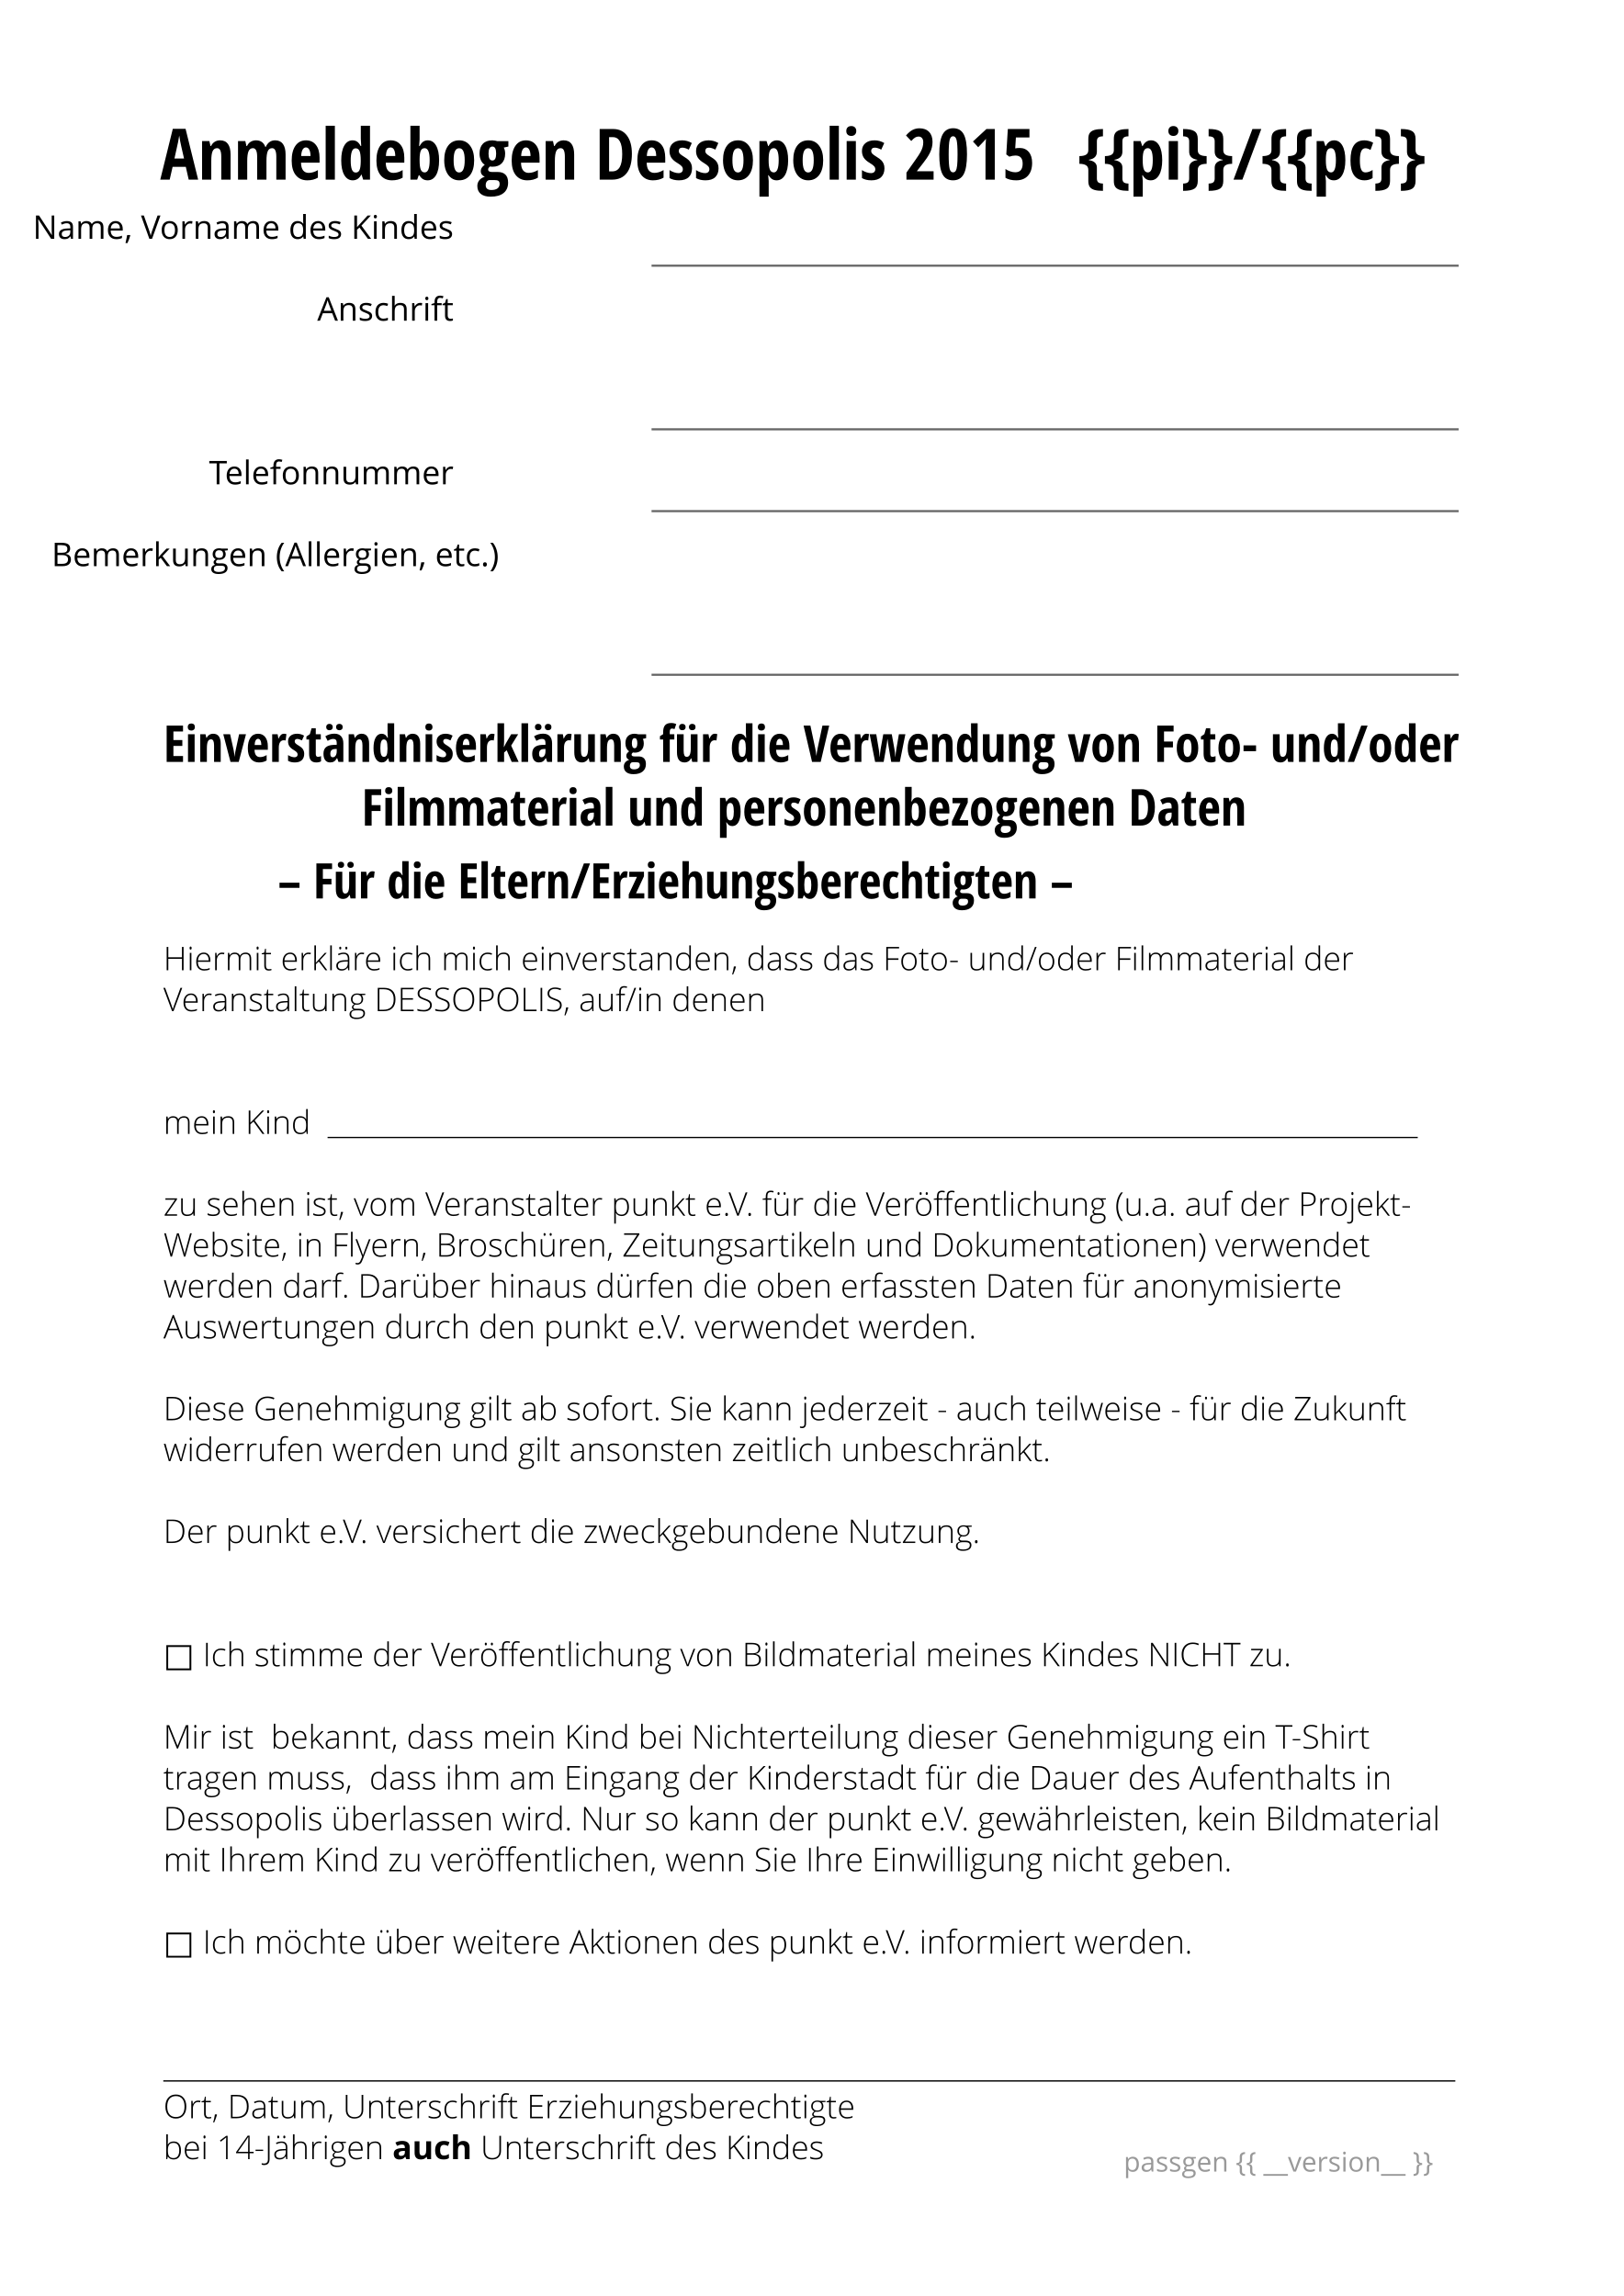
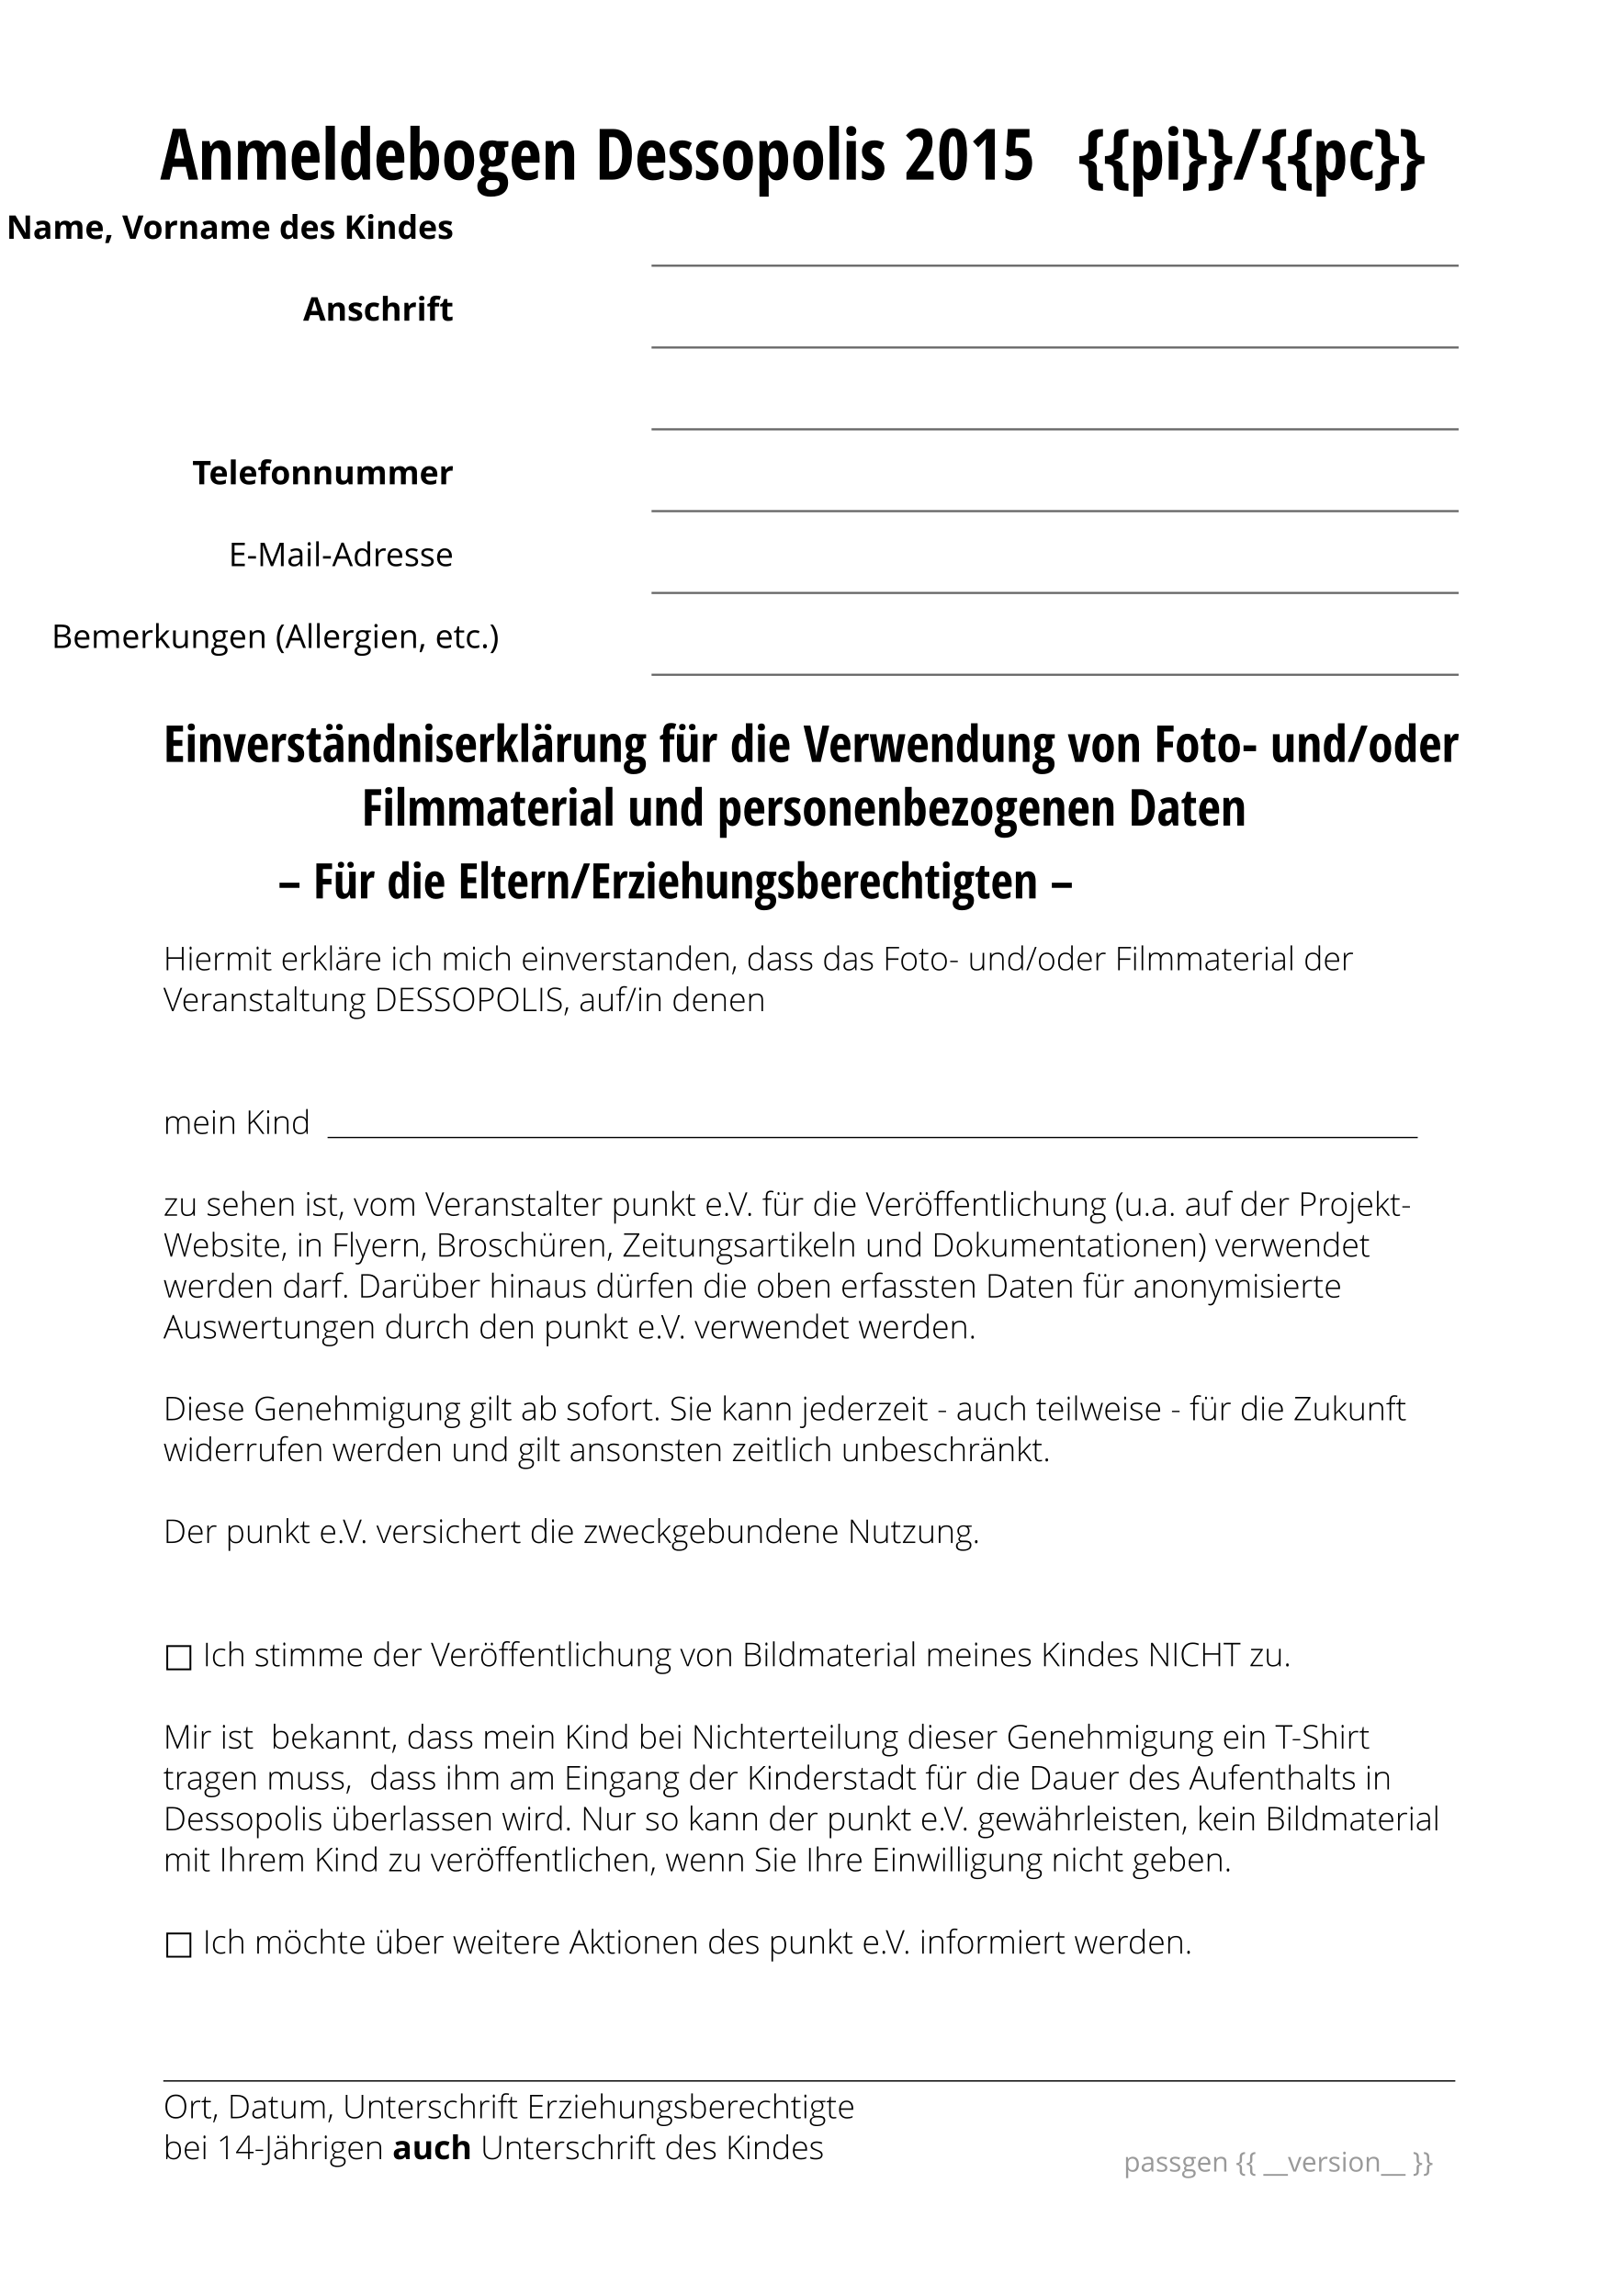
<svg xmlns="http://www.w3.org/2000/svg" version="1.1" id="svg2" viewBox="0 0 744.094 1052.362" height="297mm" width="210mm">
  <defs id="defs4" />
  <g id="g3925" transform="translate(4,274)">
    <text xml:space="preserve" style="font-style:normal;font-variant:normal;font-weight:bold;font-stretch:normal;font-size:25px;line-height:125%;font-family:sans-serif;-inkscape-font-specification:'sans-serif, Bold';text-align:start;letter-spacing:0px;word-spacing:0px;writing-mode:lr-tb;text-anchor:start;fill:#000000;fill-opacity:1;stroke:none;stroke-width:1px;stroke-linecap:butt;stroke-linejoin:miter;stroke-opacity:1" x="70.907" y="75.225" id="text3529">
      <tspan x="70.907" y="75.225" style="font-style:normal;font-variant:normal;font-weight:bold;font-stretch:condensed;font-size:23.334px;line-height:125%;font-family:'Open Sans Condensed';-inkscape-font-specification:'Open Sans Condensed, Bold Condensed';text-align:start;writing-mode:lr-tb;text-anchor:start" id="tspan4280">
        <tspan x="70.907" y="75.225" style="font-style:normal;font-variant:normal;font-weight:bold;font-stretch:condensed;font-size:23.334px;line-height:125%;font-family:'Open Sans Condensed';-inkscape-font-specification:'Open Sans Condensed, Bold Condensed';text-align:start;writing-mode:lr-tb;text-anchor:start" id="tspan3533">Einverständniserklärung für die Verwendung von Foto- und/oder</tspan>
      </tspan>
      <tspan x="161.763" y="104.392" id="tspan3535" style="font-style:normal;font-variant:normal;font-weight:bold;font-stretch:condensed;font-size:23.334px;line-height:125%;font-family:'Open Sans Condensed';-inkscape-font-specification:'Open Sans Condensed, Bold Condensed';text-align:start;writing-mode:lr-tb;text-anchor:start">
        <tspan x="161.763" style="font-style:normal;font-variant:normal;font-weight:bold;font-stretch:condensed;font-size:23.334px;line-height:125%;font-family:'Open Sans Condensed';-inkscape-font-specification:'Open Sans Condensed, Bold Condensed';text-align:start;writing-mode:lr-tb;text-anchor:start" id="tspan3537">Filmmaterial und personenbezogenen Daten</tspan>
      </tspan>
    </text>
    <text xml:space="preserve" style="font-style:normal;font-weight:normal;font-size:40px;line-height:125%;font-family:sans-serif;letter-spacing:0px;word-spacing:0px;fill:#000000;fill-opacity:1;stroke:none;stroke-width:1px;stroke-linecap:butt;stroke-linejoin:miter;stroke-opacity:1" x="368.042" y="137.807" id="text3539">
      <tspan x="368.042" y="137.807" id="tspan3541">
        <tspan x="368.042" y="137.807" style="font-style:normal;font-variant:normal;font-weight:bold;font-stretch:condensed;font-size:22.5px;line-height:125%;font-family:'Open Sans Condensed';-inkscape-font-specification:'Open Sans Condensed, Bold Condensed';text-align:center;writing-mode:lr-tb;text-anchor:middle" id="tspan3543">– Für die Eltern/Erziehungsberechtigten –</tspan>
      </tspan>
    </text>
    <text xml:space="preserve" style="font-style:normal;font-variant:normal;font-weight:300;font-stretch:normal;font-size:15px;line-height:125%;font-family:'Open Sans';-inkscape-font-specification:'Open Sans, Light';text-align:start;letter-spacing:0px;word-spacing:0px;writing-mode:lr-tb;text-anchor:start;fill:#000000;fill-opacity:1;stroke:none;stroke-width:1px;stroke-linecap:butt;stroke-linejoin:miter;stroke-opacity:1" x="70.865" y="170.718" id="text3545">
      <tspan id="tspan4288" x="70.865" y="170.718">Hiermit erkläre ich mich einverstanden, dass das Foto- und/oder Filmmaterial der </tspan>
      <tspan id="tspan4292" x="70.865" y="189.468">Veranstaltung DESSOPOLIS, auf/in denen</tspan>
      <tspan id="tspan4304" x="70.865" y="208.218" />
      <tspan x="70.865" y="226.968" id="tspan4462" />
      <tspan id="tspan4306" x="70.865" y="245.718">mein Kind  _________________________________________________________________________________</tspan>
      <tspan id="tspan4314" x="70.865" y="264.468" />
      <tspan id="tspan4316" x="70.865" y="283.218">zu sehen ist, vom Veranstalter punkt e.V. für die Veröffentlichung (u.a. auf der Projekt-</tspan>
      <tspan id="tspan4320" x="70.865" y="301.968">Website, in Flyern, Broschüren, Zeitungsartikeln und Dokumentationen) verwendet </tspan>
      <tspan id="tspan4324" x="70.865" y="320.718">werden darf. Darüber hinaus dürfen die oben erfassten Daten für anonymisierte </tspan>
      <tspan id="tspan4328" x="70.865" y="339.468">Auswertungen durch den punkt e.V. verwendet werden. </tspan>
      <tspan id="tspan4336" x="70.865" y="358.218" />
      <tspan id="tspan4338" x="70.865" y="376.968">Diese Genehmigung gilt ab sofort. Sie kann jederzeit - auch teilweise - für die Zukunft </tspan>
      <tspan id="tspan4342" x="70.865" y="395.718">widerrufen werden und gilt ansonsten zeitlich unbeschränkt.</tspan>
      <tspan id="tspan4350" x="70.865" y="414.468" />
      <tspan id="tspan4352" x="70.865" y="433.218">Der punkt e.V. versichert die zweckgebundene Nutzung.</tspan>
      <tspan x="70.865" y="451.968" id="tspan4552" />
      <tspan id="tspan4360" x="70.865" y="470.718" />
      <tspan id="tspan4364" x="70.865" y="489.703">□ Ich stimme der Veröffentlichung von Bildmaterial meines Kindes NICHT zu.</tspan>
      <tspan id="tspan4366" x="70.865" y="508.688" />
      <tspan x="70.865" y="527.438" id="tspan3434">Mir ist  bekannt, dass mein Kind bei Nichterteilung dieser Genehmigung ein T-Shirt</tspan>
      <tspan id="tspan4370" x="70.865" y="546.188">tragen muss,  dass ihm am Eingang der Kinderstadt für die Dauer des Aufenthalts in</tspan>
      <tspan id="tspan4374" x="70.865" y="564.938">Dessopolis überlassen wird. Nur so kann der punkt e.V. gewährleisten, kein Bildmaterial</tspan>
      <tspan id="tspan4378" x="70.865" y="583.688">mit Ihrem Kind zu veröffentlichen, wenn Sie Ihre Einwilligung nicht geben.</tspan>
      <tspan id="tspan4386" x="70.865" y="602.438" />
      <tspan id="tspan4390" x="70.865" y="621.423">□ Ich möchte über weitere Aktionen des punkt e.V. informiert werden.</tspan>
      <tspan id="tspan4406" x="70.865" y="640.408" />
      <tspan x="70.865" y="659.393" id="tspan4548" />
      <tspan x="70.865" y="678.143" id="tspan4542">________________________________________________________________________________________________</tspan>
      <tspan id="tspan4414" x="70.865" y="696.893">Ort, Datum, Unterschrift Erziehungsberechtigte</tspan>
      <tspan x="70.865" y="715.643" id="tspan3455">bei 14-Jährigen <tspan style="font-weight:bold" id="tspan3453">auch</tspan> Unterschrift des Kindes</tspan>
      <tspan id="tspan4440" x="70.865" y="734.393" />
    </text>
    <text xml:space="preserve" style="font-style:normal;font-variant:normal;font-weight:normal;font-stretch:normal;font-size:12.5px;line-height:125%;font-family:'Open Sans';-inkscape-font-specification:'Open Sans, Normal';text-align:end;letter-spacing:0px;word-spacing:0px;writing-mode:lr-tb;text-anchor:end;fill:#999999;fill-opacity:1;stroke:none;stroke-width:1px;stroke-linecap:butt;stroke-linejoin:miter;stroke-opacity:1" x="669.077" y="721.343" id="text3444">
      <tspan x="669.077" y="721.343" id="tspan3436">passgen {{ __version__ }}</tspan>
    </text>
  </g>
  <g id="g4048" transform="translate(0,-36)">
    <text id="text3703" y="145.481" x="280.675" style="font-style:normal;font-weight:normal;font-size:40px;line-height:125%;font-family:sans-serif;letter-spacing:0px;word-spacing:0px;fill:#000000;fill-opacity:1;stroke:none;stroke-width:1px;stroke-linecap:butt;stroke-linejoin:miter;stroke-opacity:1" xml:space="preserve">
-       <tspan style="font-style:normal;font-variant:normal;font-weight:normal;font-stretch:normal;font-size:15px;line-height:125%;font-family:'Open Sans';-inkscape-font-specification:'Open Sans, Normal';text-align:end;writing-mode:lr;text-anchor:end" id="tspan3707" y="145.481" x="280.675">Name, Vorname des Kindes</tspan>
-       <tspan id="tspan3717" style="font-style:normal;font-variant:normal;font-weight:normal;font-stretch:normal;font-size:15px;line-height:125%;font-family:'Open Sans';-inkscape-font-specification:'Open Sans, Normal';text-align:end;writing-mode:lr;text-anchor:end" y="164.231" x="280.675" />
-       <tspan style="font-style:normal;font-variant:normal;font-weight:normal;font-stretch:normal;font-size:15px;line-height:125%;font-family:'Open Sans';-inkscape-font-specification:'Open Sans, Normal';text-align:end;writing-mode:lr;text-anchor:end" id="tspan3709" y="182.981" x="280.675">Anschrift</tspan>
-       <tspan style="font-style:normal;font-variant:normal;font-weight:normal;font-stretch:normal;font-size:15px;line-height:125%;font-family:'Open Sans';-inkscape-font-specification:'Open Sans, Normal';text-align:end;writing-mode:lr;text-anchor:end" y="201.731" x="280.675" id="tspan4082" />
-       <tspan style="font-style:normal;font-variant:normal;font-weight:normal;font-stretch:normal;font-size:15px;line-height:125%;font-family:'Open Sans';-inkscape-font-specification:'Open Sans, Normal';text-align:end;writing-mode:lr;text-anchor:end" y="220.481" x="280.675" id="tspan4084" />
-       <tspan id="tspan3719" style="font-style:normal;font-variant:normal;font-weight:normal;font-stretch:normal;font-size:15px;line-height:125%;font-family:'Open Sans';-inkscape-font-specification:'Open Sans, Normal';text-align:end;writing-mode:lr;text-anchor:end" y="239.231" x="280.675" />
-       <tspan style="font-style:normal;font-variant:normal;font-weight:normal;font-stretch:normal;font-size:15px;line-height:125%;font-family:'Open Sans';-inkscape-font-specification:'Open Sans, Normal';text-align:end;writing-mode:lr;text-anchor:end" id="tspan3711" y="257.981" x="280.675">Telefonnummer</tspan>
-       <tspan id="tspan3721" style="font-style:normal;font-variant:normal;font-weight:normal;font-stretch:normal;font-size:15px;line-height:125%;font-family:'Open Sans';-inkscape-font-specification:'Open Sans, Normal';text-align:end;writing-mode:lr;text-anchor:end" y="276.731" x="280.675" />
-       <tspan style="font-style:normal;font-variant:normal;font-weight:normal;font-stretch:normal;font-size:15px;line-height:125%;font-family:'Open Sans';-inkscape-font-specification:'Open Sans, Normal';text-align:end;writing-mode:lr;text-anchor:end" id="tspan3713" y="295.481" x="280.675">Bemerkungen (Allergien, etc.)</tspan>
+       <tspan style="font-style:normal;font-variant:normal;font-weight:bold;font-stretch:normal;font-size:15px;line-height:125%;font-family:'Open Sans';-inkscape-font-specification:'Open Sans, Normal';text-align:end;writing-mode:lr-tb;text-anchor:end" id="tspan3707" y="145.481" x="280.675">Name, Vorname des Kindes</tspan>
+       <tspan id="tspan3717" style="font-style:normal;font-variant:normal;font-weight:normal;font-stretch:normal;font-size:15px;line-height:125%;font-family:'Open Sans';-inkscape-font-specification:'Open Sans, Normal';text-align:end;writing-mode:lr-tb;text-anchor:end" y="164.231" x="280.675" />
+       <tspan style="font-style:normal;font-variant:normal;font-weight:bold;font-stretch:normal;font-size:15px;line-height:125%;font-family:'Open Sans';-inkscape-font-specification:'Open Sans, Normal';text-align:end;writing-mode:lr-tb;text-anchor:end" id="tspan3709" y="182.981" x="280.675">Anschrift</tspan>
+       <tspan style="font-style:normal;font-variant:normal;font-weight:normal;font-stretch:normal;font-size:15px;line-height:125%;font-family:'Open Sans';-inkscape-font-specification:'Open Sans, Normal';text-align:end;writing-mode:lr-tb;text-anchor:end" y="201.731" x="280.675" id="tspan4082" />
+       <tspan style="font-style:normal;font-variant:normal;font-weight:normal;font-stretch:normal;font-size:15px;line-height:125%;font-family:'Open Sans';-inkscape-font-specification:'Open Sans, Normal';text-align:end;writing-mode:lr-tb;text-anchor:end" y="220.481" x="280.675" id="tspan4084" />
+       <tspan id="tspan3719" style="font-style:normal;font-variant:normal;font-weight:normal;font-stretch:normal;font-size:15px;line-height:125%;font-family:'Open Sans';-inkscape-font-specification:'Open Sans, Normal';text-align:end;writing-mode:lr-tb;text-anchor:end" y="239.231" x="280.675" />
+       <tspan style="font-style:normal;font-variant:normal;font-weight:bold;font-stretch:normal;font-size:15px;line-height:125%;font-family:'Open Sans';-inkscape-font-specification:'Open Sans, Normal';text-align:end;writing-mode:lr-tb;text-anchor:end" id="tspan3711" y="257.981" x="280.675">Telefonnummer</tspan>
+       <tspan id="tspan3721" style="font-style:normal;font-variant:normal;font-weight:normal;font-stretch:normal;font-size:15px;line-height:125%;font-family:'Open Sans';-inkscape-font-specification:'Open Sans, Normal';text-align:end;writing-mode:lr-tb;text-anchor:end" y="276.731" x="280.675" />
+       <tspan style="font-style:normal;font-variant:normal;font-weight:normal;font-stretch:normal;font-size:15px;line-height:125%;font-family:'Open Sans';-inkscape-font-specification:'Open Sans, Normal';text-align:end;writing-mode:lr-tb;text-anchor:end" id="tspan3713" y="295.481" x="280.675">E-Mail-Adresse</tspan>
+       <tspan style="font-style:normal;font-variant:normal;font-weight:normal;font-stretch:normal;font-size:15px;line-height:125%;font-family:'Open Sans';-inkscape-font-specification:'Open Sans, Normal';text-align:end;writing-mode:lr-tb;text-anchor:end" y="314.231" x="280.675" id="tspan4432" />
+       <tspan style="font-style:normal;font-variant:normal;font-weight:normal;font-stretch:normal;font-size:15px;line-height:125%;font-family:'Open Sans';-inkscape-font-specification:'Open Sans, Normal';text-align:end;writing-mode:lr-tb;text-anchor:end" y="332.981" x="280.675" id="tspan4430">Bemerkungen (Allergien, etc.)</tspan>
    </text>
    <text id="text3703-8" y="155.943" x="298.619" style="font-style:normal;font-variant:normal;font-weight:normal;font-stretch:normal;font-size:15px;line-height:125%;font-family:sans-serif;-inkscape-font-specification:'sans-serif, Normal';text-align:start;letter-spacing:0px;word-spacing:0px;writing-mode:lr-tb;text-anchor:start;fill:#666666;fill-opacity:1;stroke:none;stroke-width:1px;stroke-linecap:butt;stroke-linejoin:miter;stroke-opacity:1" xml:space="preserve">
      <tspan style="font-style:normal;font-variant:normal;font-weight:normal;font-stretch:normal;font-size:15px;line-height:125%;font-family:'Open Sans';-inkscape-font-specification:'Open Sans, Normal';text-align:start;writing-mode:lr-tb;text-anchor:start;fill:#666666" id="tspan3830" x="298.619" y="155.943">_______________________________________________________</tspan>
      <tspan style="font-style:normal;font-variant:normal;font-weight:normal;font-stretch:normal;font-size:15px;line-height:125%;font-family:'Open Sans';-inkscape-font-specification:'Open Sans, Normal';text-align:start;writing-mode:lr-tb;text-anchor:start;fill:#666666" id="tspan3832" x="298.619" y="174.693" />
-       <tspan style="font-style:normal;font-variant:normal;font-weight:normal;font-stretch:normal;font-size:15px;line-height:125%;font-family:'Open Sans';-inkscape-font-specification:'Open Sans, Normal';text-align:start;writing-mode:lr-tb;text-anchor:start;fill:#666666" id="tspan3999" x="298.619" y="193.443" />
+       <tspan style="font-style:normal;font-variant:normal;font-weight:normal;font-stretch:normal;font-size:15px;line-height:125%;font-family:'Open Sans';-inkscape-font-specification:'Open Sans, Normal';text-align:start;writing-mode:lr-tb;text-anchor:start;fill:#666666" id="tspan3999" x="298.619" y="193.443">_______________________________________________________</tspan>
      <tspan style="font-style:normal;font-variant:normal;font-weight:normal;font-stretch:normal;font-size:15px;line-height:125%;font-family:'Open Sans';-inkscape-font-specification:'Open Sans, Normal';text-align:start;writing-mode:lr-tb;text-anchor:start;fill:#666666" x="298.619" y="212.193" id="tspan4086" />
      <tspan style="font-style:normal;font-variant:normal;font-weight:normal;font-stretch:normal;font-size:15px;line-height:125%;font-family:'Open Sans';-inkscape-font-specification:'Open Sans, Normal';text-align:start;writing-mode:lr-tb;text-anchor:start;fill:#666666" x="298.619" y="230.943" id="tspan4088">_______________________________________________________</tspan>
      <tspan id="tspan4032" style="font-style:normal;font-variant:normal;font-weight:normal;font-stretch:normal;font-size:15px;line-height:125%;font-family:'Open Sans';-inkscape-font-specification:'Open Sans, Normal';text-align:start;writing-mode:lr-tb;text-anchor:start;fill:#666666" x="298.619" y="249.693" />
      <tspan id="tspan4034" style="font-style:normal;font-variant:normal;font-weight:normal;font-stretch:normal;font-size:15px;line-height:125%;font-family:'Open Sans';-inkscape-font-specification:'Open Sans, Normal';text-align:start;writing-mode:lr-tb;text-anchor:start;fill:#666666" x="298.619" y="268.443">_______________________________________________________</tspan>
      <tspan id="tspan4036" style="font-style:normal;font-variant:normal;font-weight:normal;font-stretch:normal;font-size:15px;line-height:125%;font-family:'Open Sans';-inkscape-font-specification:'Open Sans, Normal';text-align:start;writing-mode:lr-tb;text-anchor:start;fill:#666666" x="298.619" y="287.193" />
-       <tspan id="tspan4038" style="font-style:normal;font-variant:normal;font-weight:normal;font-stretch:normal;font-size:15px;line-height:125%;font-family:'Open Sans';-inkscape-font-specification:'Open Sans, Normal';text-align:start;writing-mode:lr-tb;text-anchor:start;fill:#666666" x="298.619" y="305.943" />
+       <tspan id="tspan4038" style="font-style:normal;font-variant:normal;font-weight:normal;font-stretch:normal;font-size:15px;line-height:125%;font-family:'Open Sans';-inkscape-font-specification:'Open Sans, Normal';text-align:start;writing-mode:lr-tb;text-anchor:start;fill:#666666" x="298.619" y="305.943">_______________________________________________________</tspan>
      <tspan id="tspan4040" style="font-style:normal;font-variant:normal;font-weight:normal;font-stretch:normal;font-size:15px;line-height:125%;font-family:'Open Sans';-inkscape-font-specification:'Open Sans, Normal';text-align:start;writing-mode:lr-tb;text-anchor:start;fill:#666666" x="298.619" y="324.693" />
      <tspan id="tspan4042" style="font-style:normal;font-variant:normal;font-weight:normal;font-stretch:normal;font-size:15px;line-height:125%;font-family:'Open Sans';-inkscape-font-specification:'Open Sans, Normal';text-align:start;writing-mode:lr-tb;text-anchor:start;fill:#666666" x="298.619" y="343.443">_______________________________________________________</tspan>
    </text>
  </g>
  <text xml:space="preserve" style="font-style:normal;font-weight:bold;font-size:32.5px;line-height:125%;font-family:'Open Sans Condensed';letter-spacing:0px;word-spacing:0px;fill:#000000;fill-opacity:1;stroke:none;stroke-width:1px;stroke-linecap:butt;stroke-linejoin:miter;stroke-opacity:1;-inkscape-font-specification:'Open Sans Condensed, Bold Condensed';font-stretch:condensed;font-variant:normal;text-anchor:start;text-align:start;writing-mode:lr;" x="73.446" y="82.336" id="text4001">
    <tspan id="tspan4003" x="73.446" y="82.336" style="font-style:normal;font-variant:normal;font-weight:bold;font-stretch:condensed;font-size:32.5px;line-height:125%;font-family:'Open Sans Condensed';-inkscape-font-specification:'Open Sans Condensed, Bold Condensed';text-align:start;writing-mode:lr;text-anchor:start;">Anmeldebogen Dessopolis 2015</tspan>
  </text>
  <text id="text4044" y="82.336" x="672.659" style="font-style:normal;font-weight:normal;font-size:25px;line-height:125%;font-family:sans-serif;letter-spacing:0px;word-spacing:0px;fill:#000000;fill-opacity:1;stroke:none;stroke-width:1px;stroke-linecap:butt;stroke-linejoin:miter;stroke-opacity:1" xml:space="preserve">
    <tspan style="font-style:normal;font-variant:normal;font-weight:bold;font-stretch:condensed;font-size:32.5px;line-height:125%;font-family:'Open Sans Condensed';-inkscape-font-specification:'Open Sans Condensed, Bold Condensed';text-align:end;writing-mode:lr;text-anchor:end" y="82.336" x="672.659" id="tspan4046">{{pi}}/{{pc}}</tspan>
  </text>
</svg>
